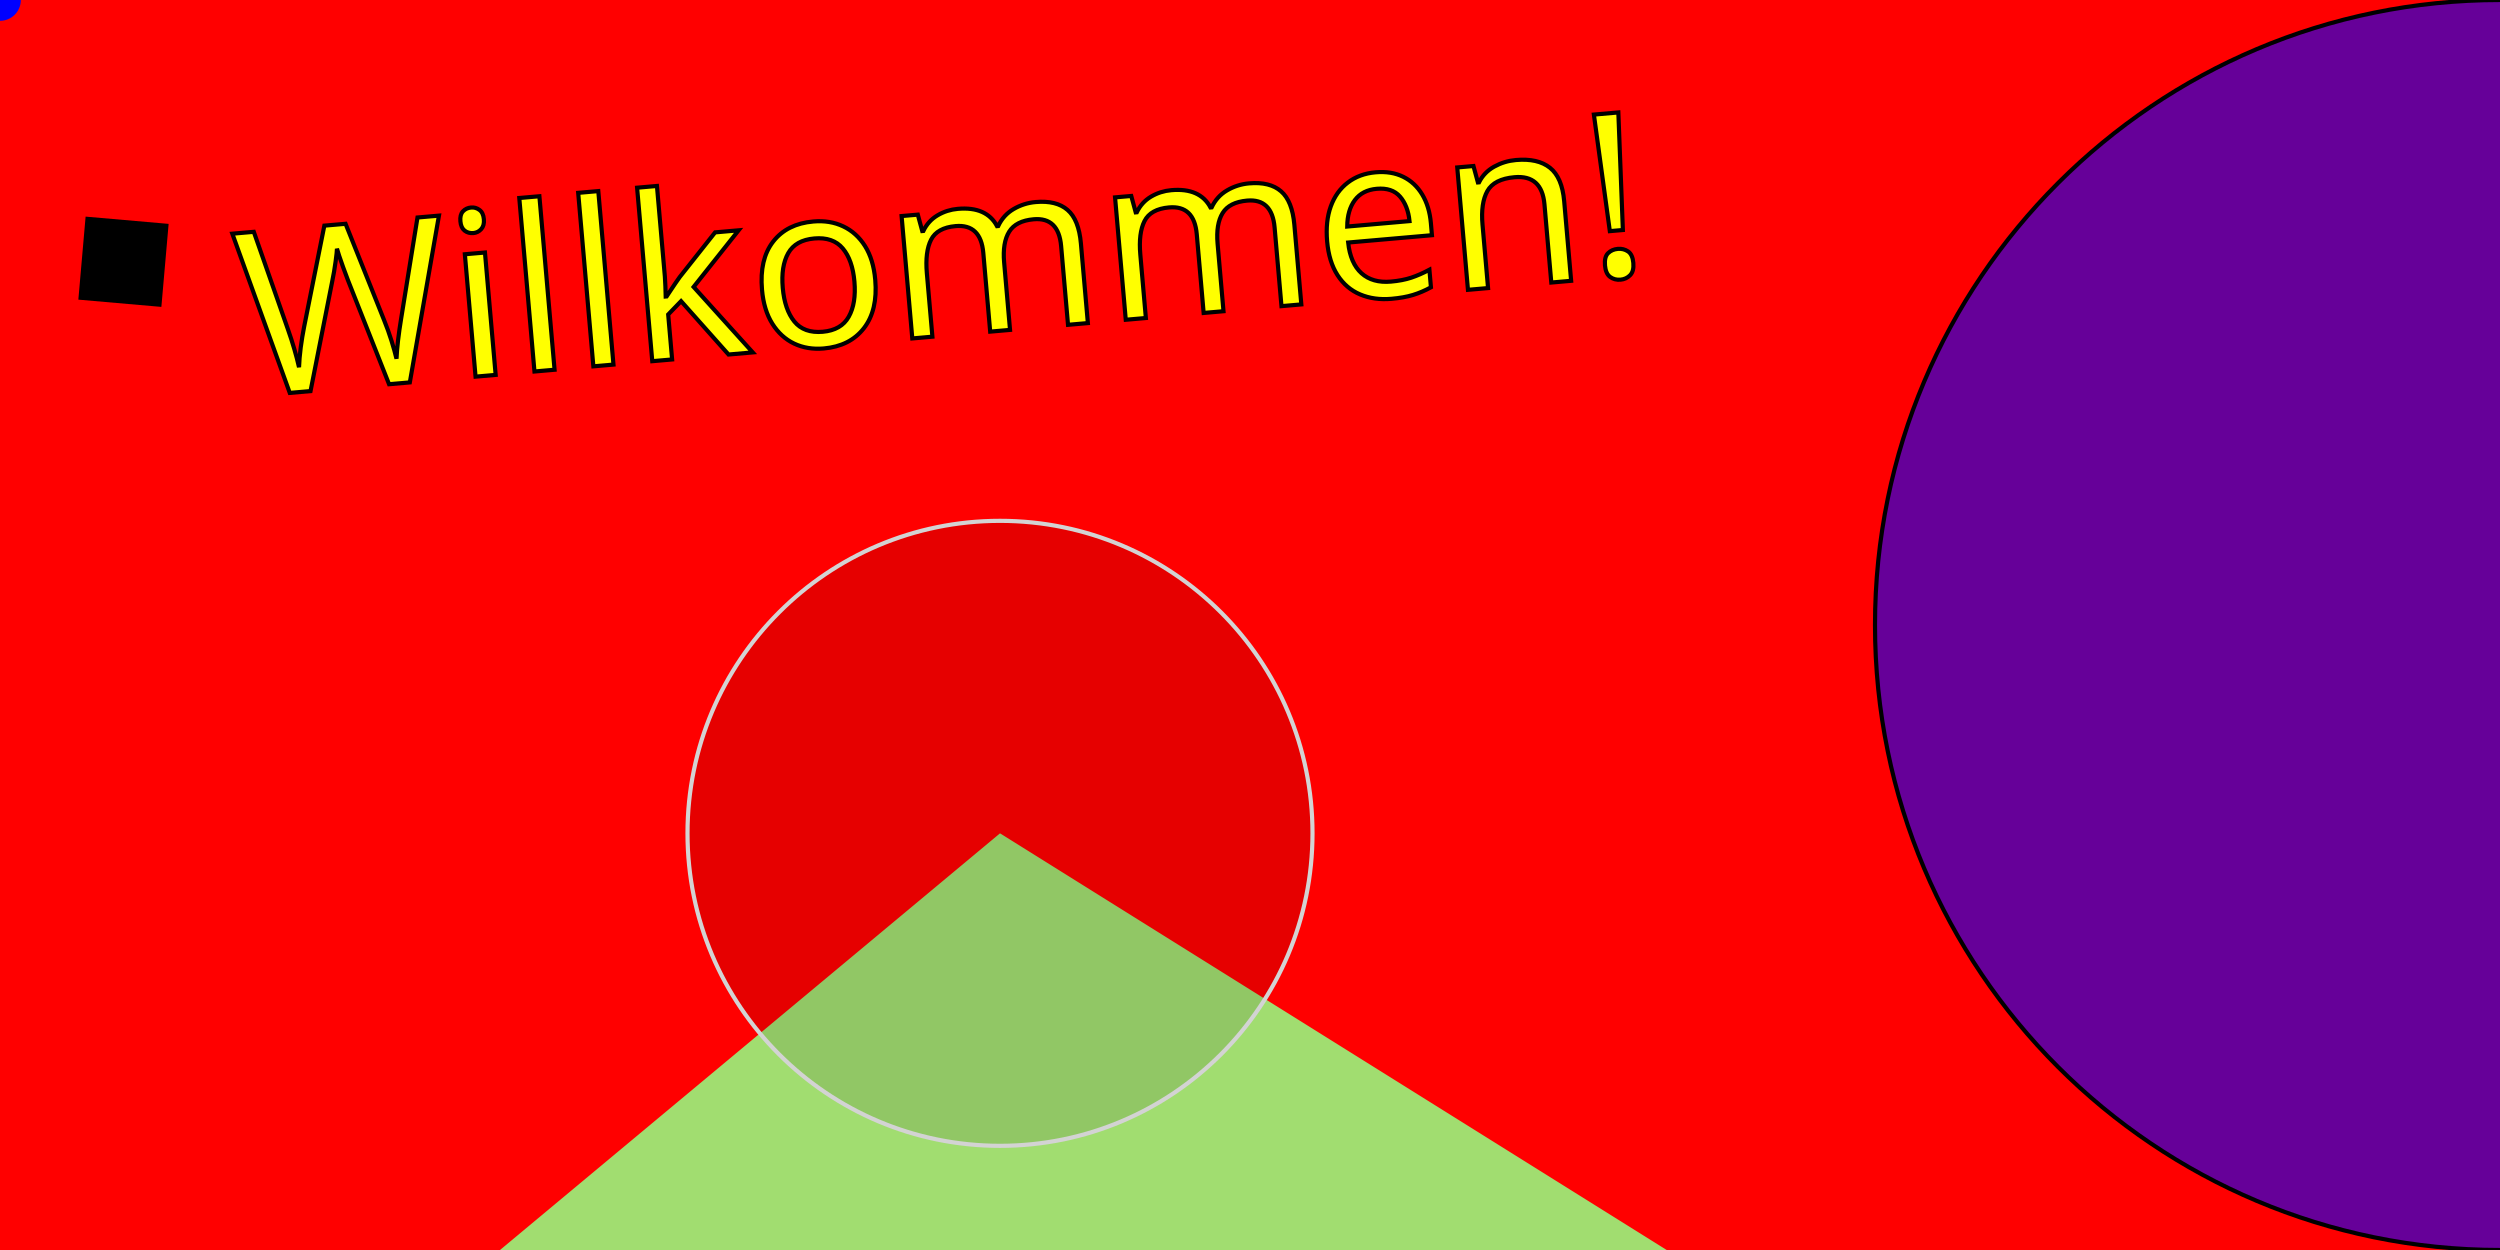
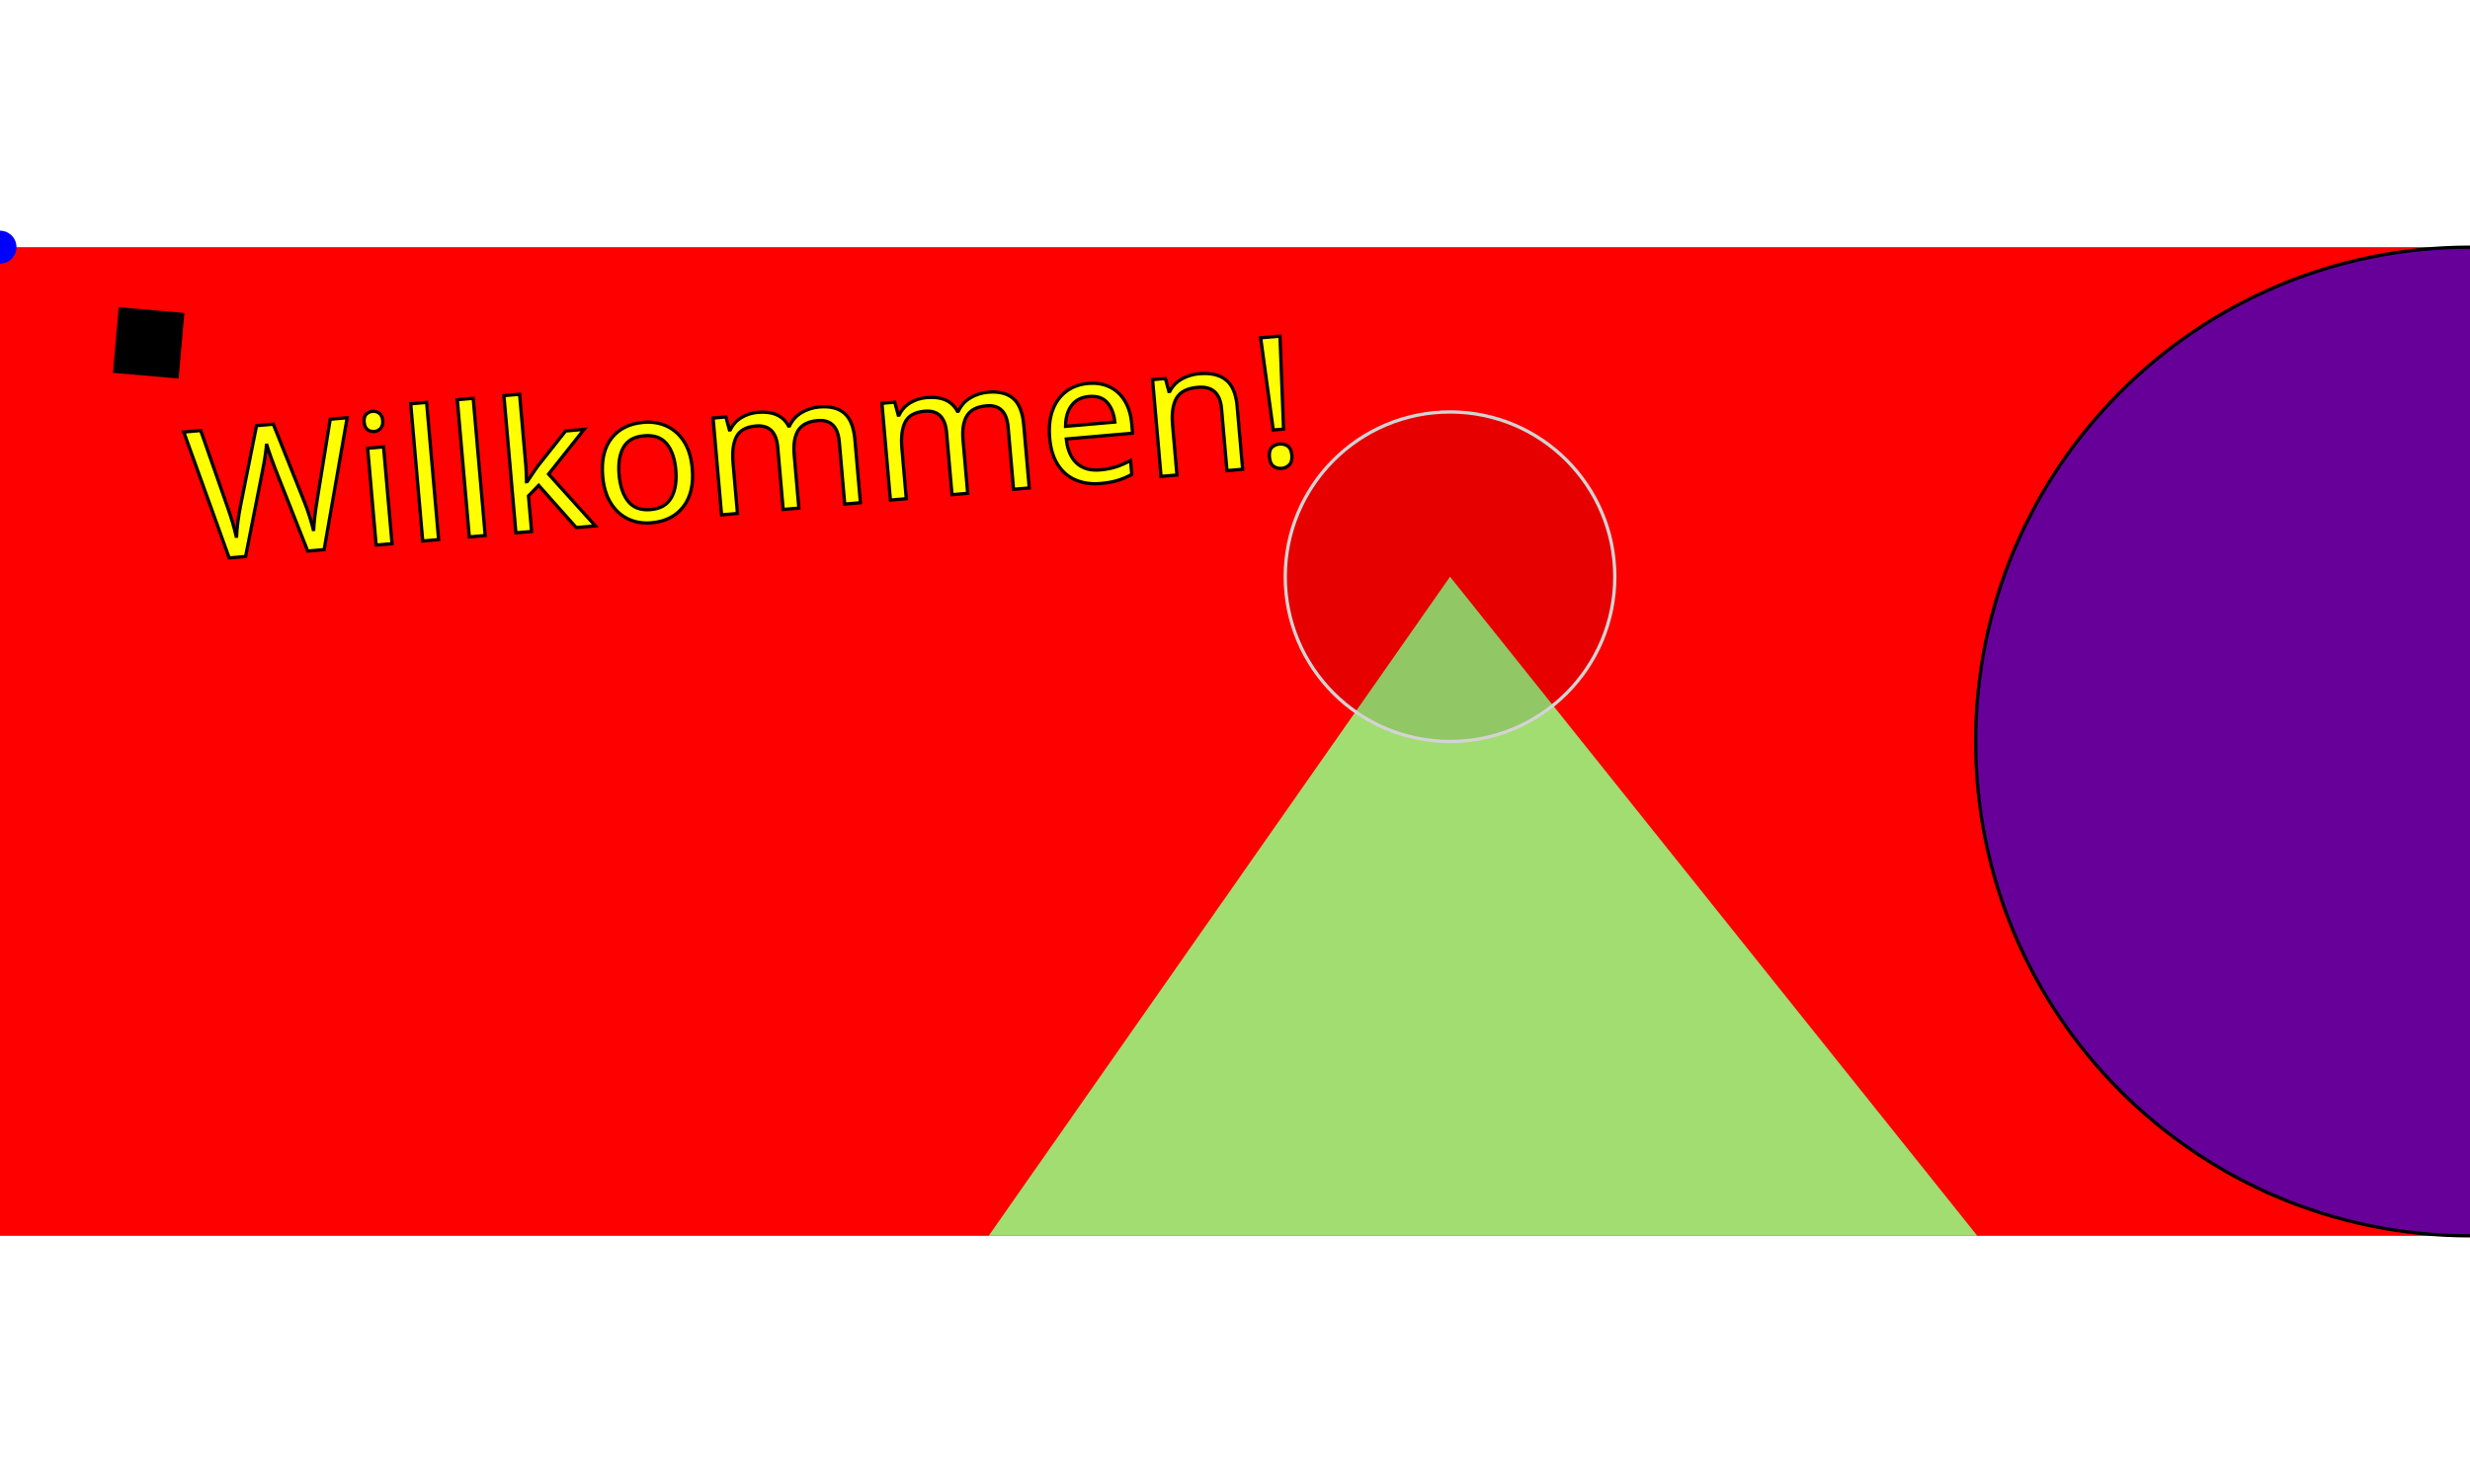
- <svg xmlns="http://www.w3.org/2000/svg" width="600" height="300" version="1.1">
+ <svg xmlns="http://www.w3.org/2000/svg" width="100%" height="300" version="1.1">
  <rect width="100%" height="100%" fill="red" />
-   <circle cx="600" cy="150" r="150" fill="blue" stroke="black" fill-opacity="0.6" />
-   <rect x="25" y="50" width="20" height="20" transform="rotate(5)" />
-   <polygon points="120,300 240,200 400,300" fill="#A1DD70" />
+   <circle cx="100%" cy="50%" r="150" fill="blue" stroke="black" fill-opacity="0.6" />
+   <rect x="5%" y="5%" width="20" height="20" transform="rotate(5)" />
+   <polygon points="300,300 440,100 600,300" fill="#A1DD70" />
  <text x="50" y="100" font-family="Verdana" font-size="55" fill="yellow" stroke="black" stroke-width="1" transform="rotate(-5)">
-       Willkommen!
-     </text>
+             Willkommen!
+         </text>
  <g>
-     <path fill-opacity="0.1" stroke="lightgray" d="                 M 240, 200                 m -75, 0                 a 75,75 0 1,0 150,0                 a 75,75 0 1,0 -150,0             " />
-     `   <circle r="5" fill="blue">
-       <animateMotion dur="10s" repeatCount="indefinite" path="M 240, 200 m -75, 0 a 75,75 0 1,0 150,0 a 75,75 0 1,0 -150,0" />
+     <path fill-opacity="0.1" stroke="lightgray" d="                 M 440, 100                 m -50, 0                 a 50,50 0 1,0 100,0                 a 50,50 0 1,0 -100,0             " />
+             ` <circle r="5" fill="blue">
+       <animateMotion dur="10s" repeatCount="indefinite" path=" M 440, 100                     m -50, 0                     a 50,50 0 1,0 100,0                     a 50,50 0 1,0 -100,0" />
    </circle>
  </g>
</svg>
